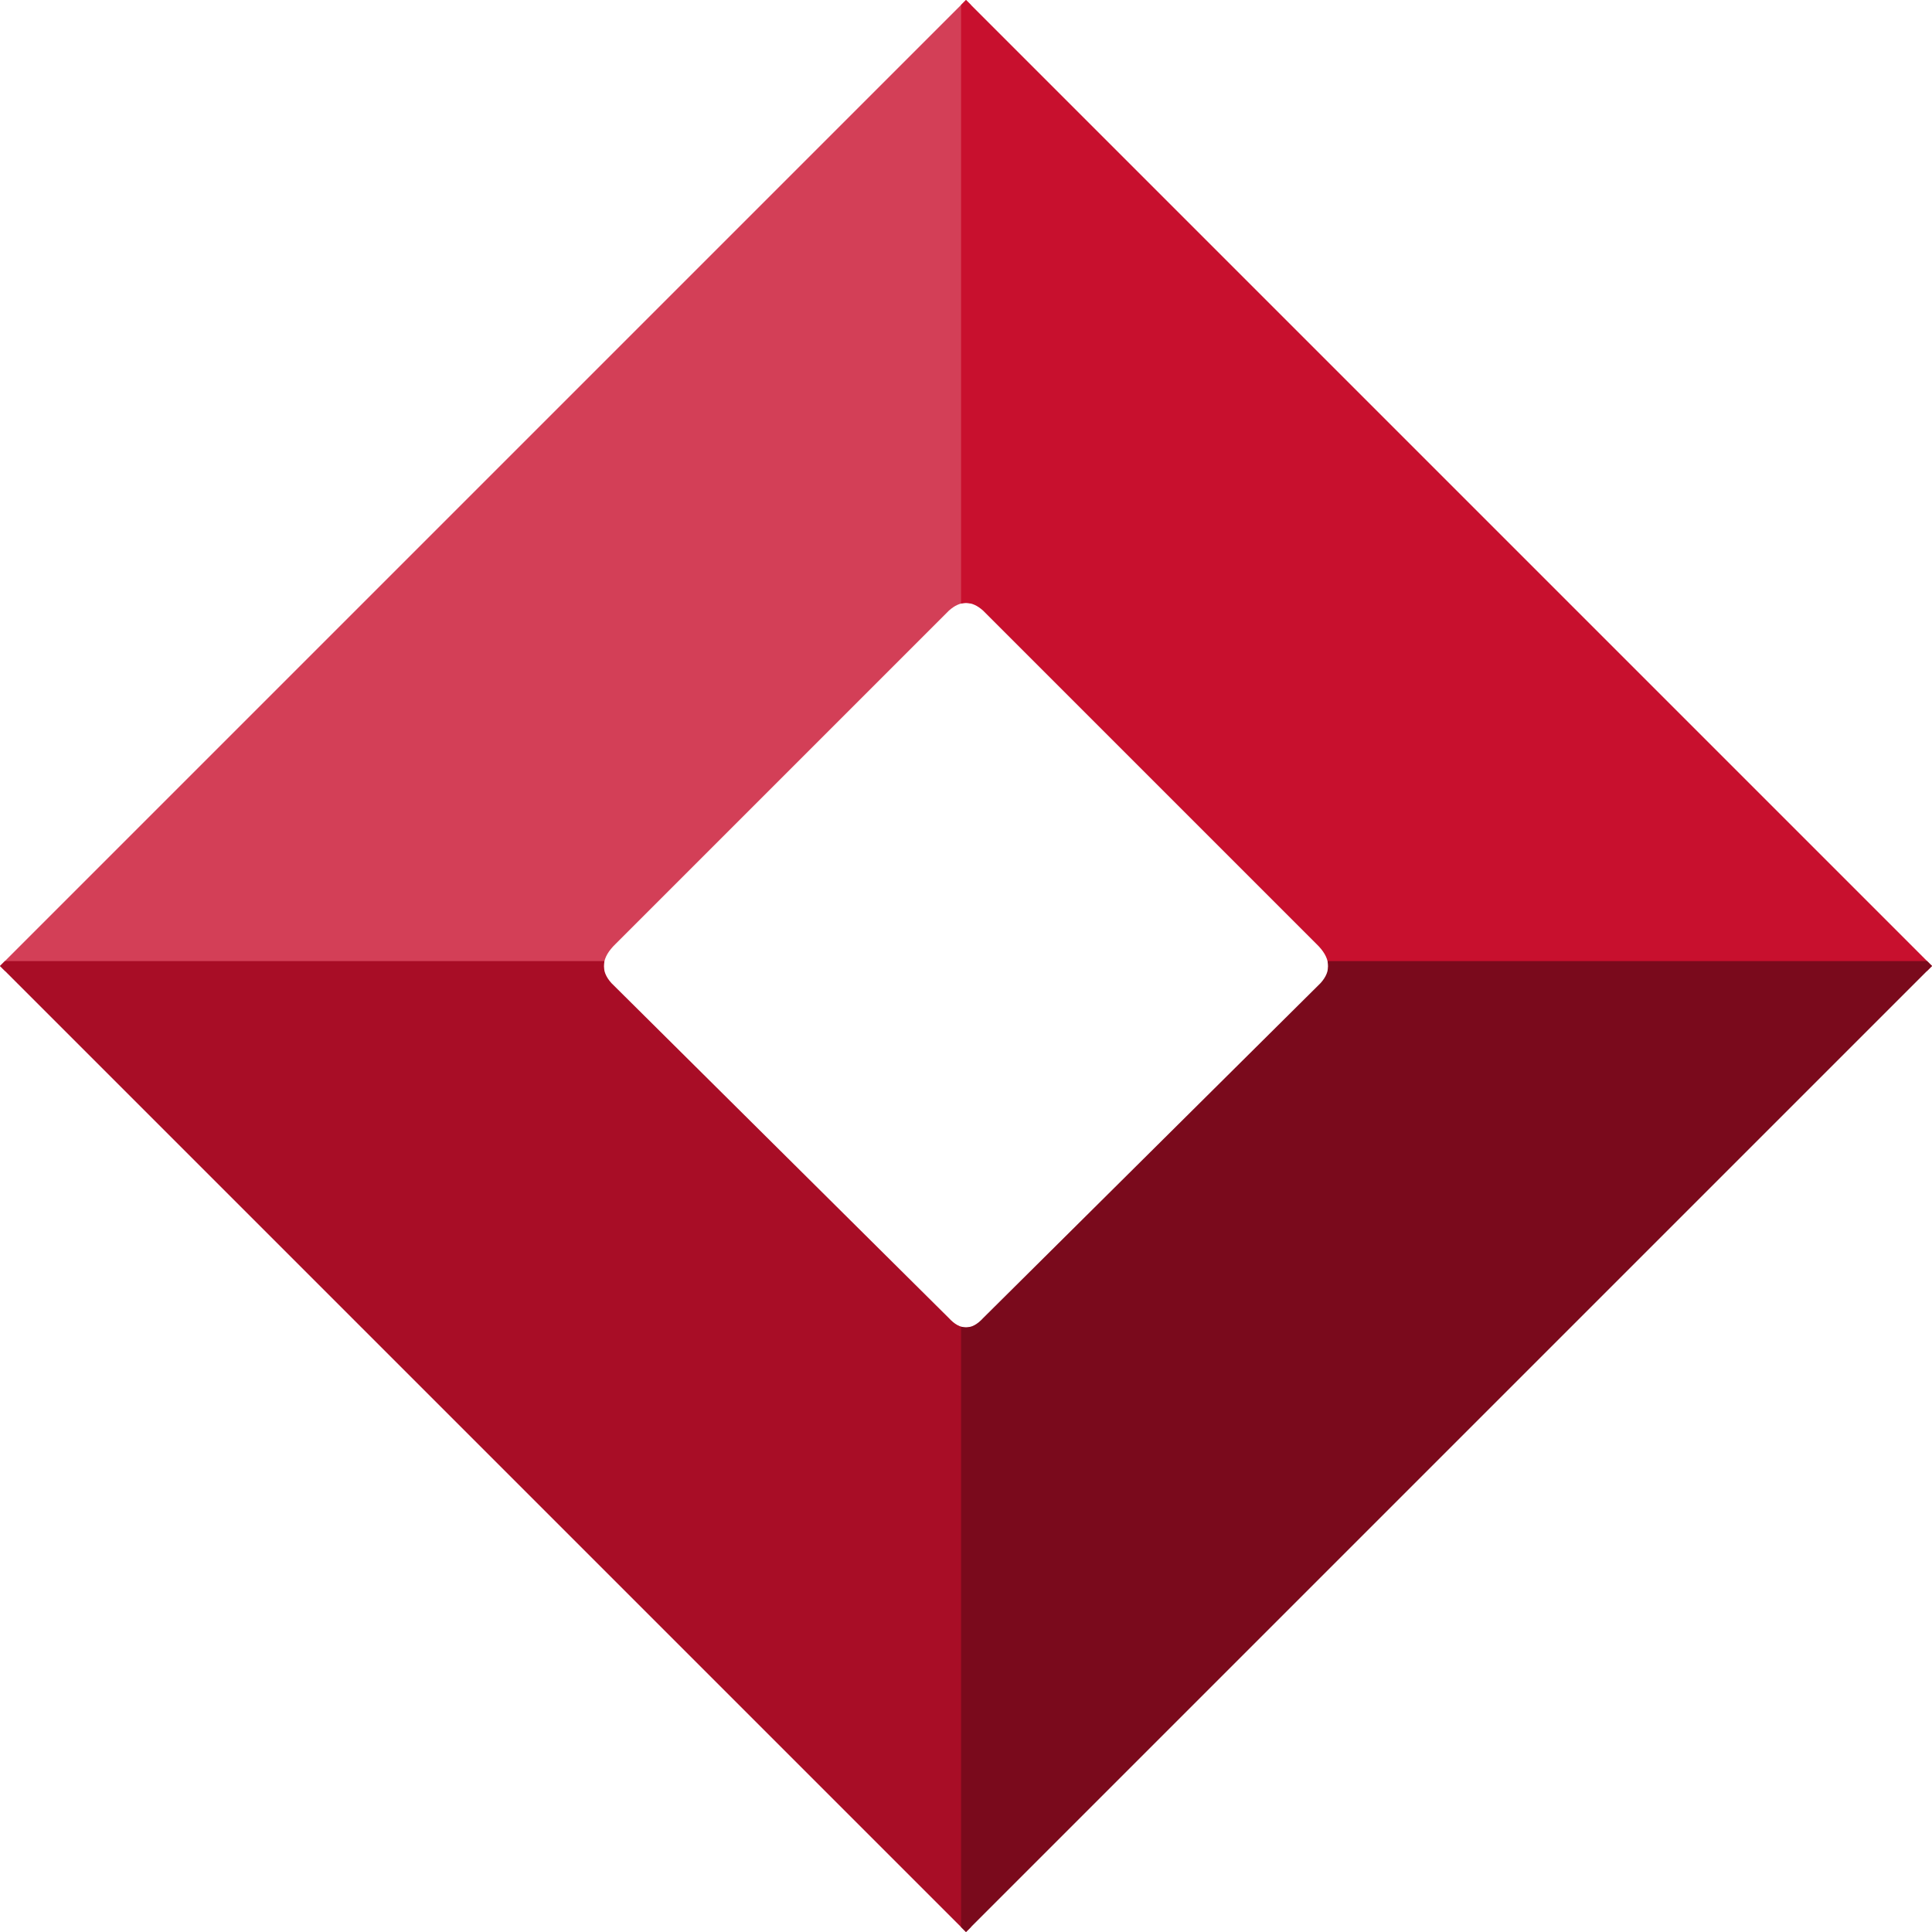
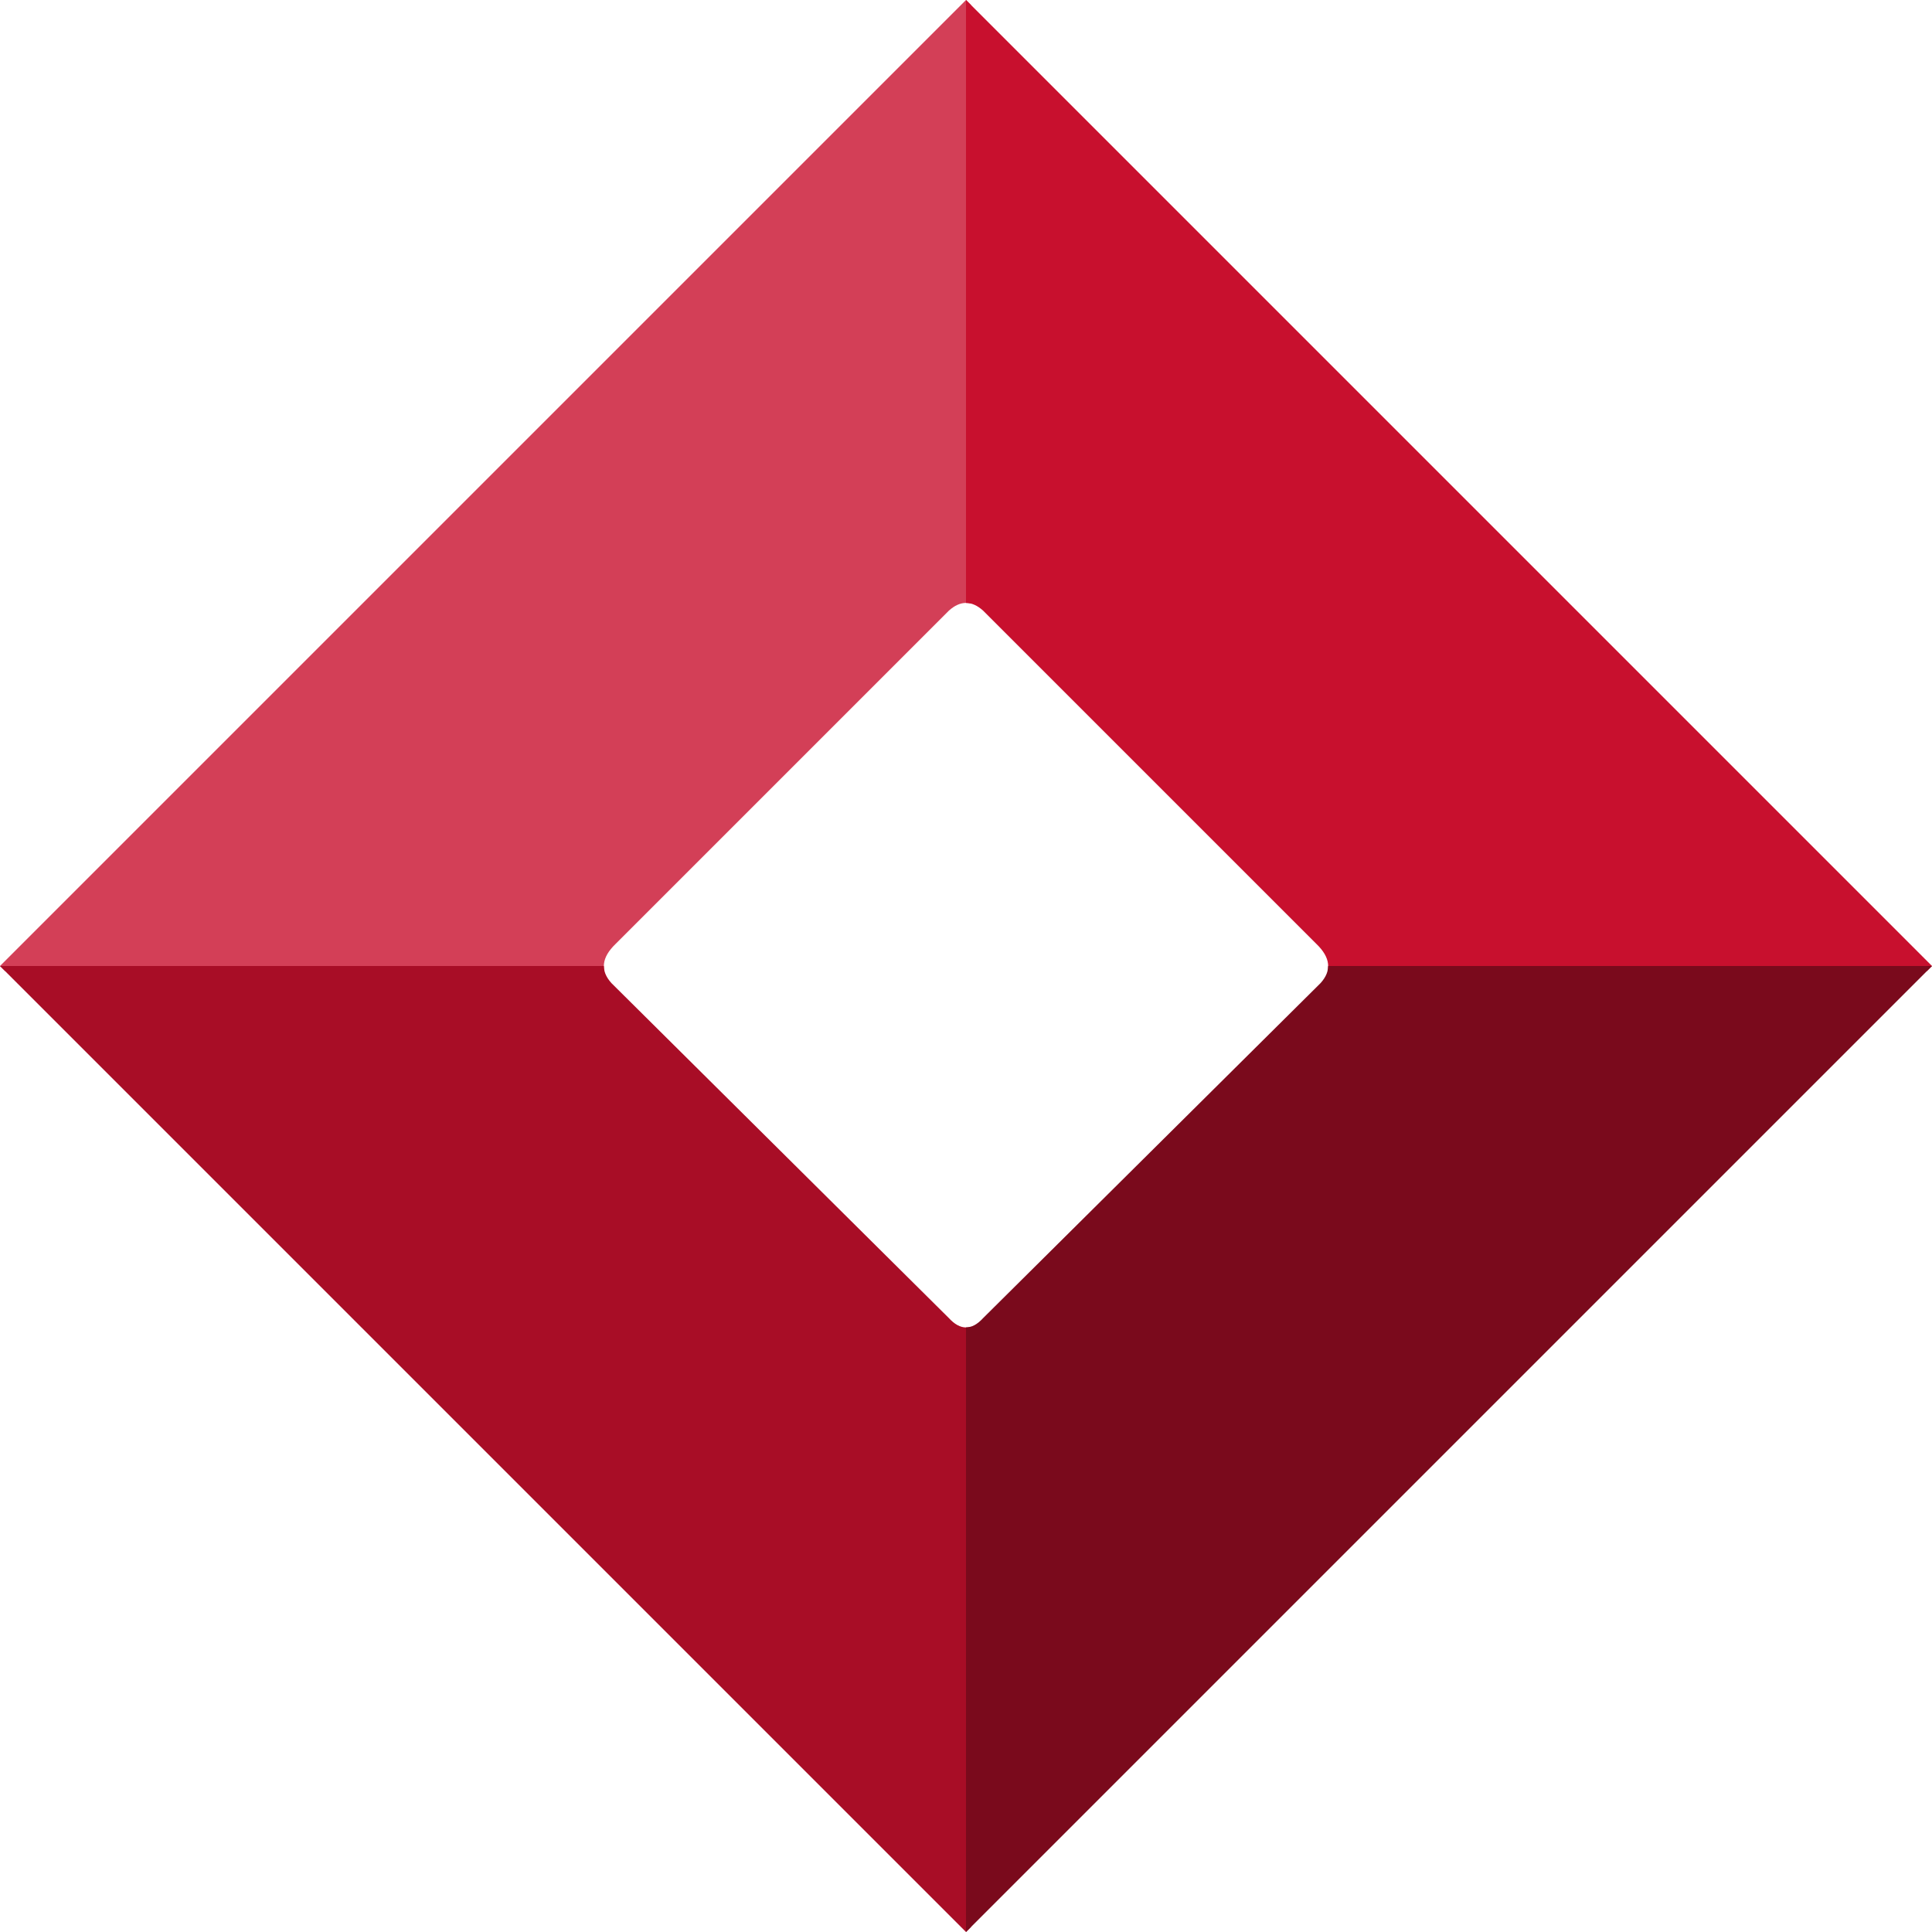
<svg xmlns="http://www.w3.org/2000/svg" viewBox="28 46 236 236" version="1.1" preserveAspectRatio="xMinYMid meet" shape-rendering="geometricPrecision">
  <g id="icon-diamond">
    <defs>
      <clipPath id="martello-q0">
        <rect x="20" y="40" width="126.6" height="124.6" />
      </clipPath>
      <clipPath id="martello-q1">
-         <rect x="145.4" y="40" width="130.6" height="124.6" />
+         <rect x="146" y="40" width="130" height="124.6" />
      </clipPath>
      <clipPath id="martello-q2">
-         <rect x="20" y="163.4" width="126.6" height="130.6" />
+         <rect x="20" y="164" width="126.6" height="130" />
      </clipPath>
      <clipPath id="martello-q3">
-         <rect x="145.4" y="163.4" width="130.6" height="130.6" />
+         <rect x="146" y="164" width="130" height="130" />
      </clipPath>
    </defs>
    <path d="M 146,46 L 264,164 L 146,282 L 28,164 Z M 148.1,120.6 L 188.8,161.3 Q 191.4,163.8 189.3,166.1 L 148.1,207.0 Q 146.0,209.3 143.9,207.0 L 102.7,166.1 Q 100.6,163.8 103.2,161.3 L 143.9,120.6 Q 146.0,118.7 148.1,120.6 Z" fill="#D33F57" fill-rule="evenodd" clip-path="url(#martello-q0)" />
    <path d="M 146,46 L 264,164 L 146,282 L 28,164 Z M 148.1,120.6 L 188.8,161.3 Q 191.4,163.8 189.3,166.1 L 148.1,207.0 Q 146.0,209.3 143.9,207.0 L 102.7,166.1 Q 100.6,163.8 103.2,161.3 L 143.9,120.6 Q 146.0,118.7 148.1,120.6 Z" fill="#C8102E" fill-rule="evenodd" clip-path="url(#martello-q1)" />
    <path d="M 146,46 L 264,164 L 146,282 L 28,164 Z M 148.1,120.6 L 188.8,161.3 Q 191.4,163.8 189.3,166.1 L 148.1,207.0 Q 146.0,209.3 143.9,207.0 L 102.7,166.1 Q 100.6,163.8 103.2,161.3 L 143.9,120.6 Q 146.0,118.7 148.1,120.6 Z" fill="#A80D26" fill-rule="evenodd" clip-path="url(#martello-q2)" />
    <path d="M 146,46 L 264,164 L 146,282 L 28,164 Z M 148.1,120.6 L 188.8,161.3 Q 191.4,163.8 189.3,166.1 L 148.1,207.0 Q 146.0,209.3 143.9,207.0 L 102.7,166.1 Q 100.6,163.8 103.2,161.3 L 143.9,120.6 Q 146.0,118.7 148.1,120.6 Z" fill="#7A0A1C" fill-rule="evenodd" clip-path="url(#martello-q3)" />
  </g>
</svg>
